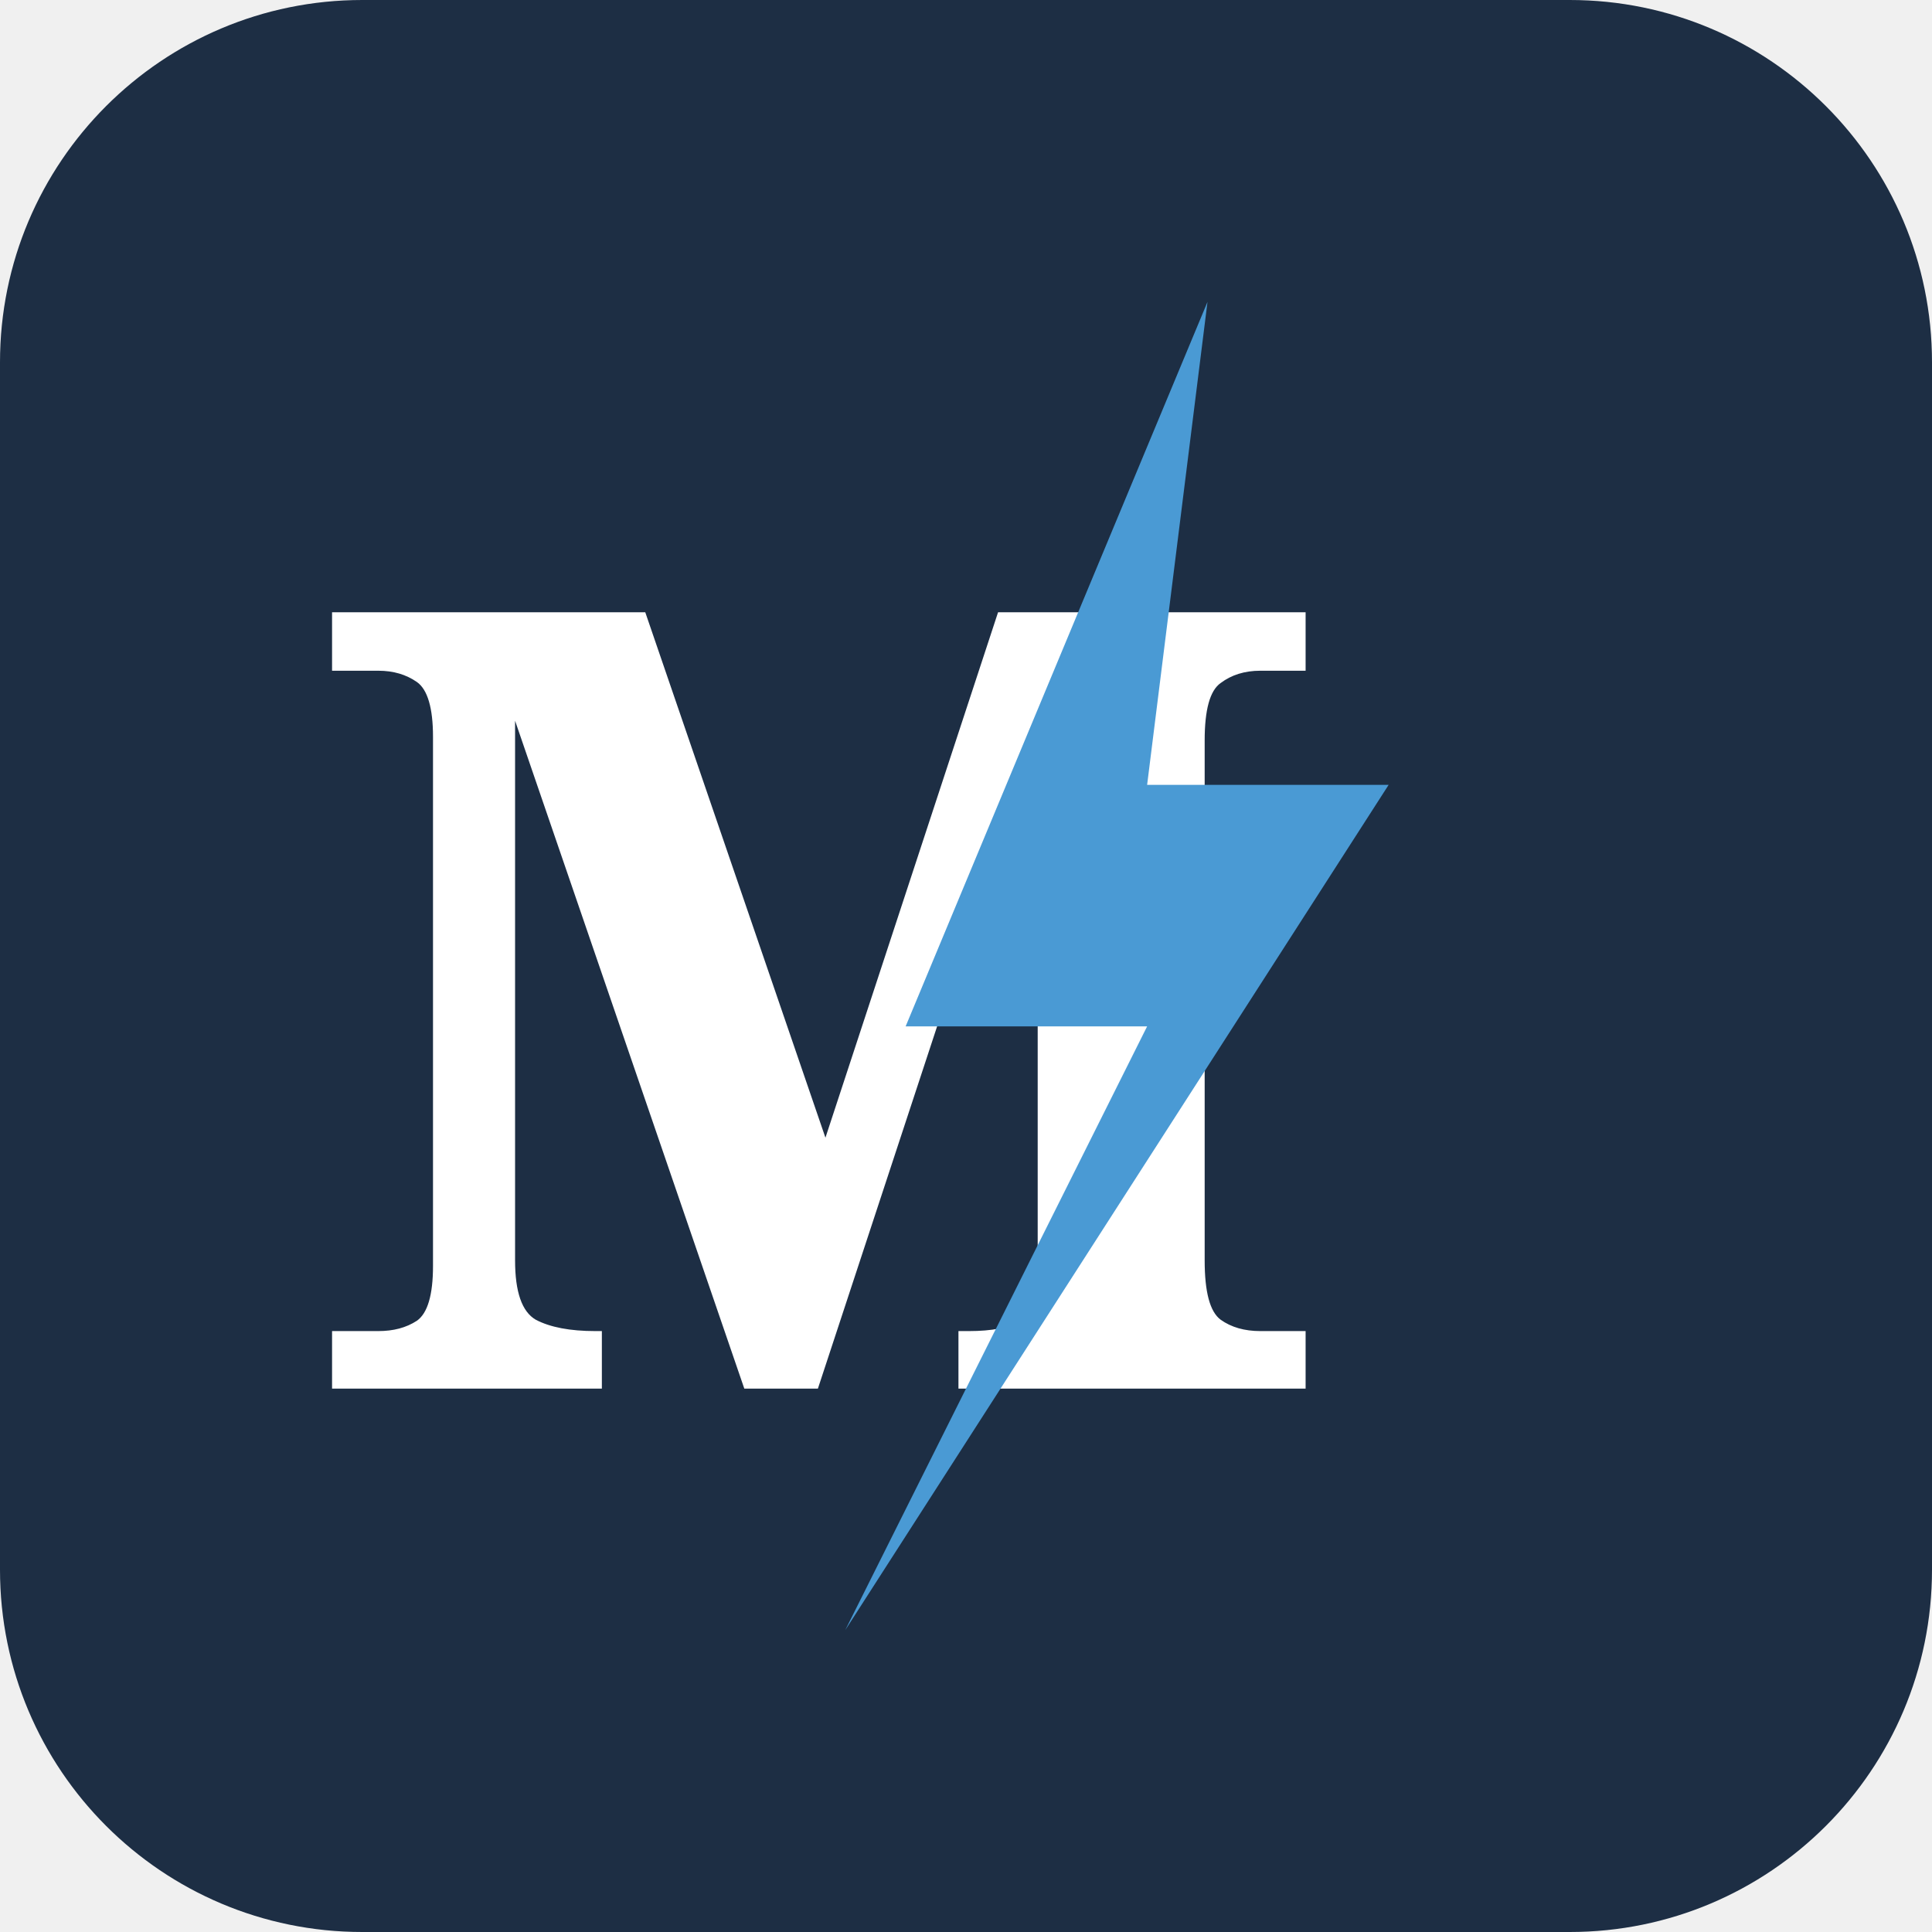
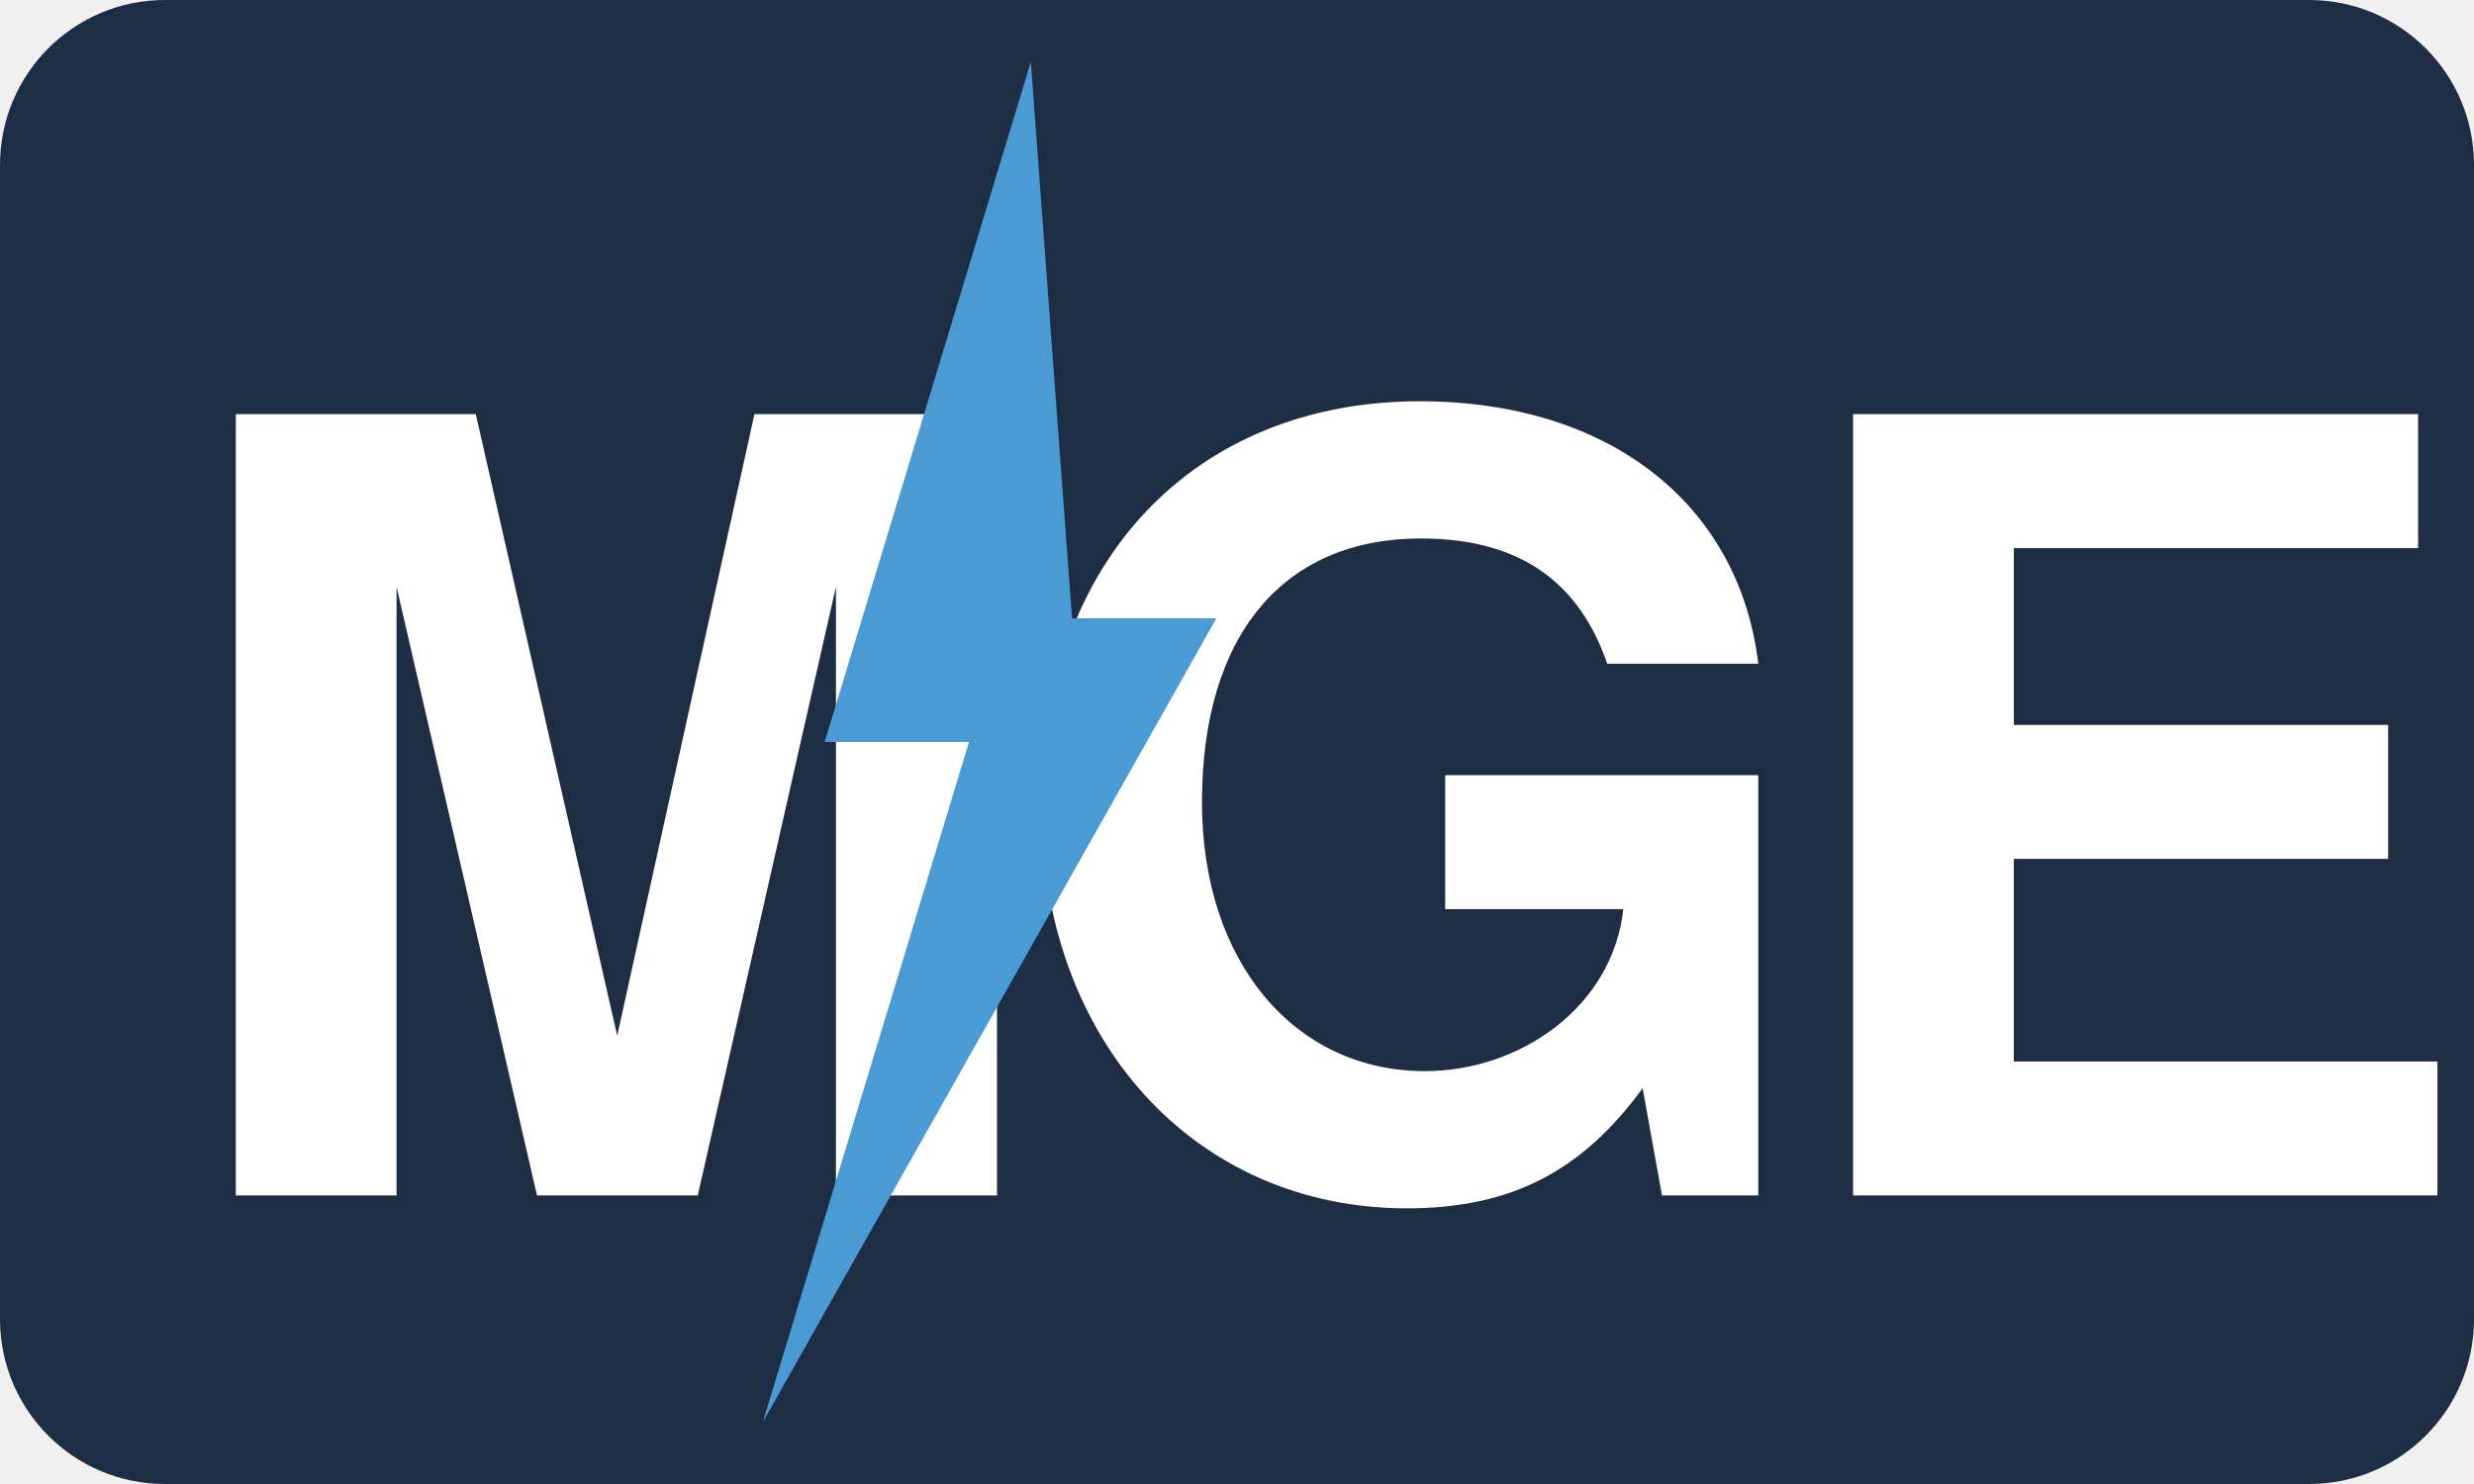
- <svg xmlns="http://www.w3.org/2000/svg" viewBox="0 0 32 32">
-   <rect width="32" height="32" rx="6" fill="#1d2e44" />
-   <text x="5" y="23" font-family="Georgia, serif" font-size="18" font-weight="700" fill="#ffffff" letter-spacing="-1">M</text>
-   <polygon points="20,5 15,17 19,17 14,27 23,13 19,13" fill="#4a9ad4" />
+ <svg xmlns="http://www.w3.org/2000/svg" viewBox="0 0 120 72">
+   <rect width="120" height="72" rx="8" fill="#1d2e44" />
+   <text x="8" y="58" font-family="'Arial Black','Helvetica Neue',sans-serif" font-size="52" font-weight="900" fill="#ffffff" letter-spacing="-3">MGE</text>
+   <polygon points="50,3 40,36 47,36 37,69 59,30 52,30" fill="#4a9ad4" />
</svg>
